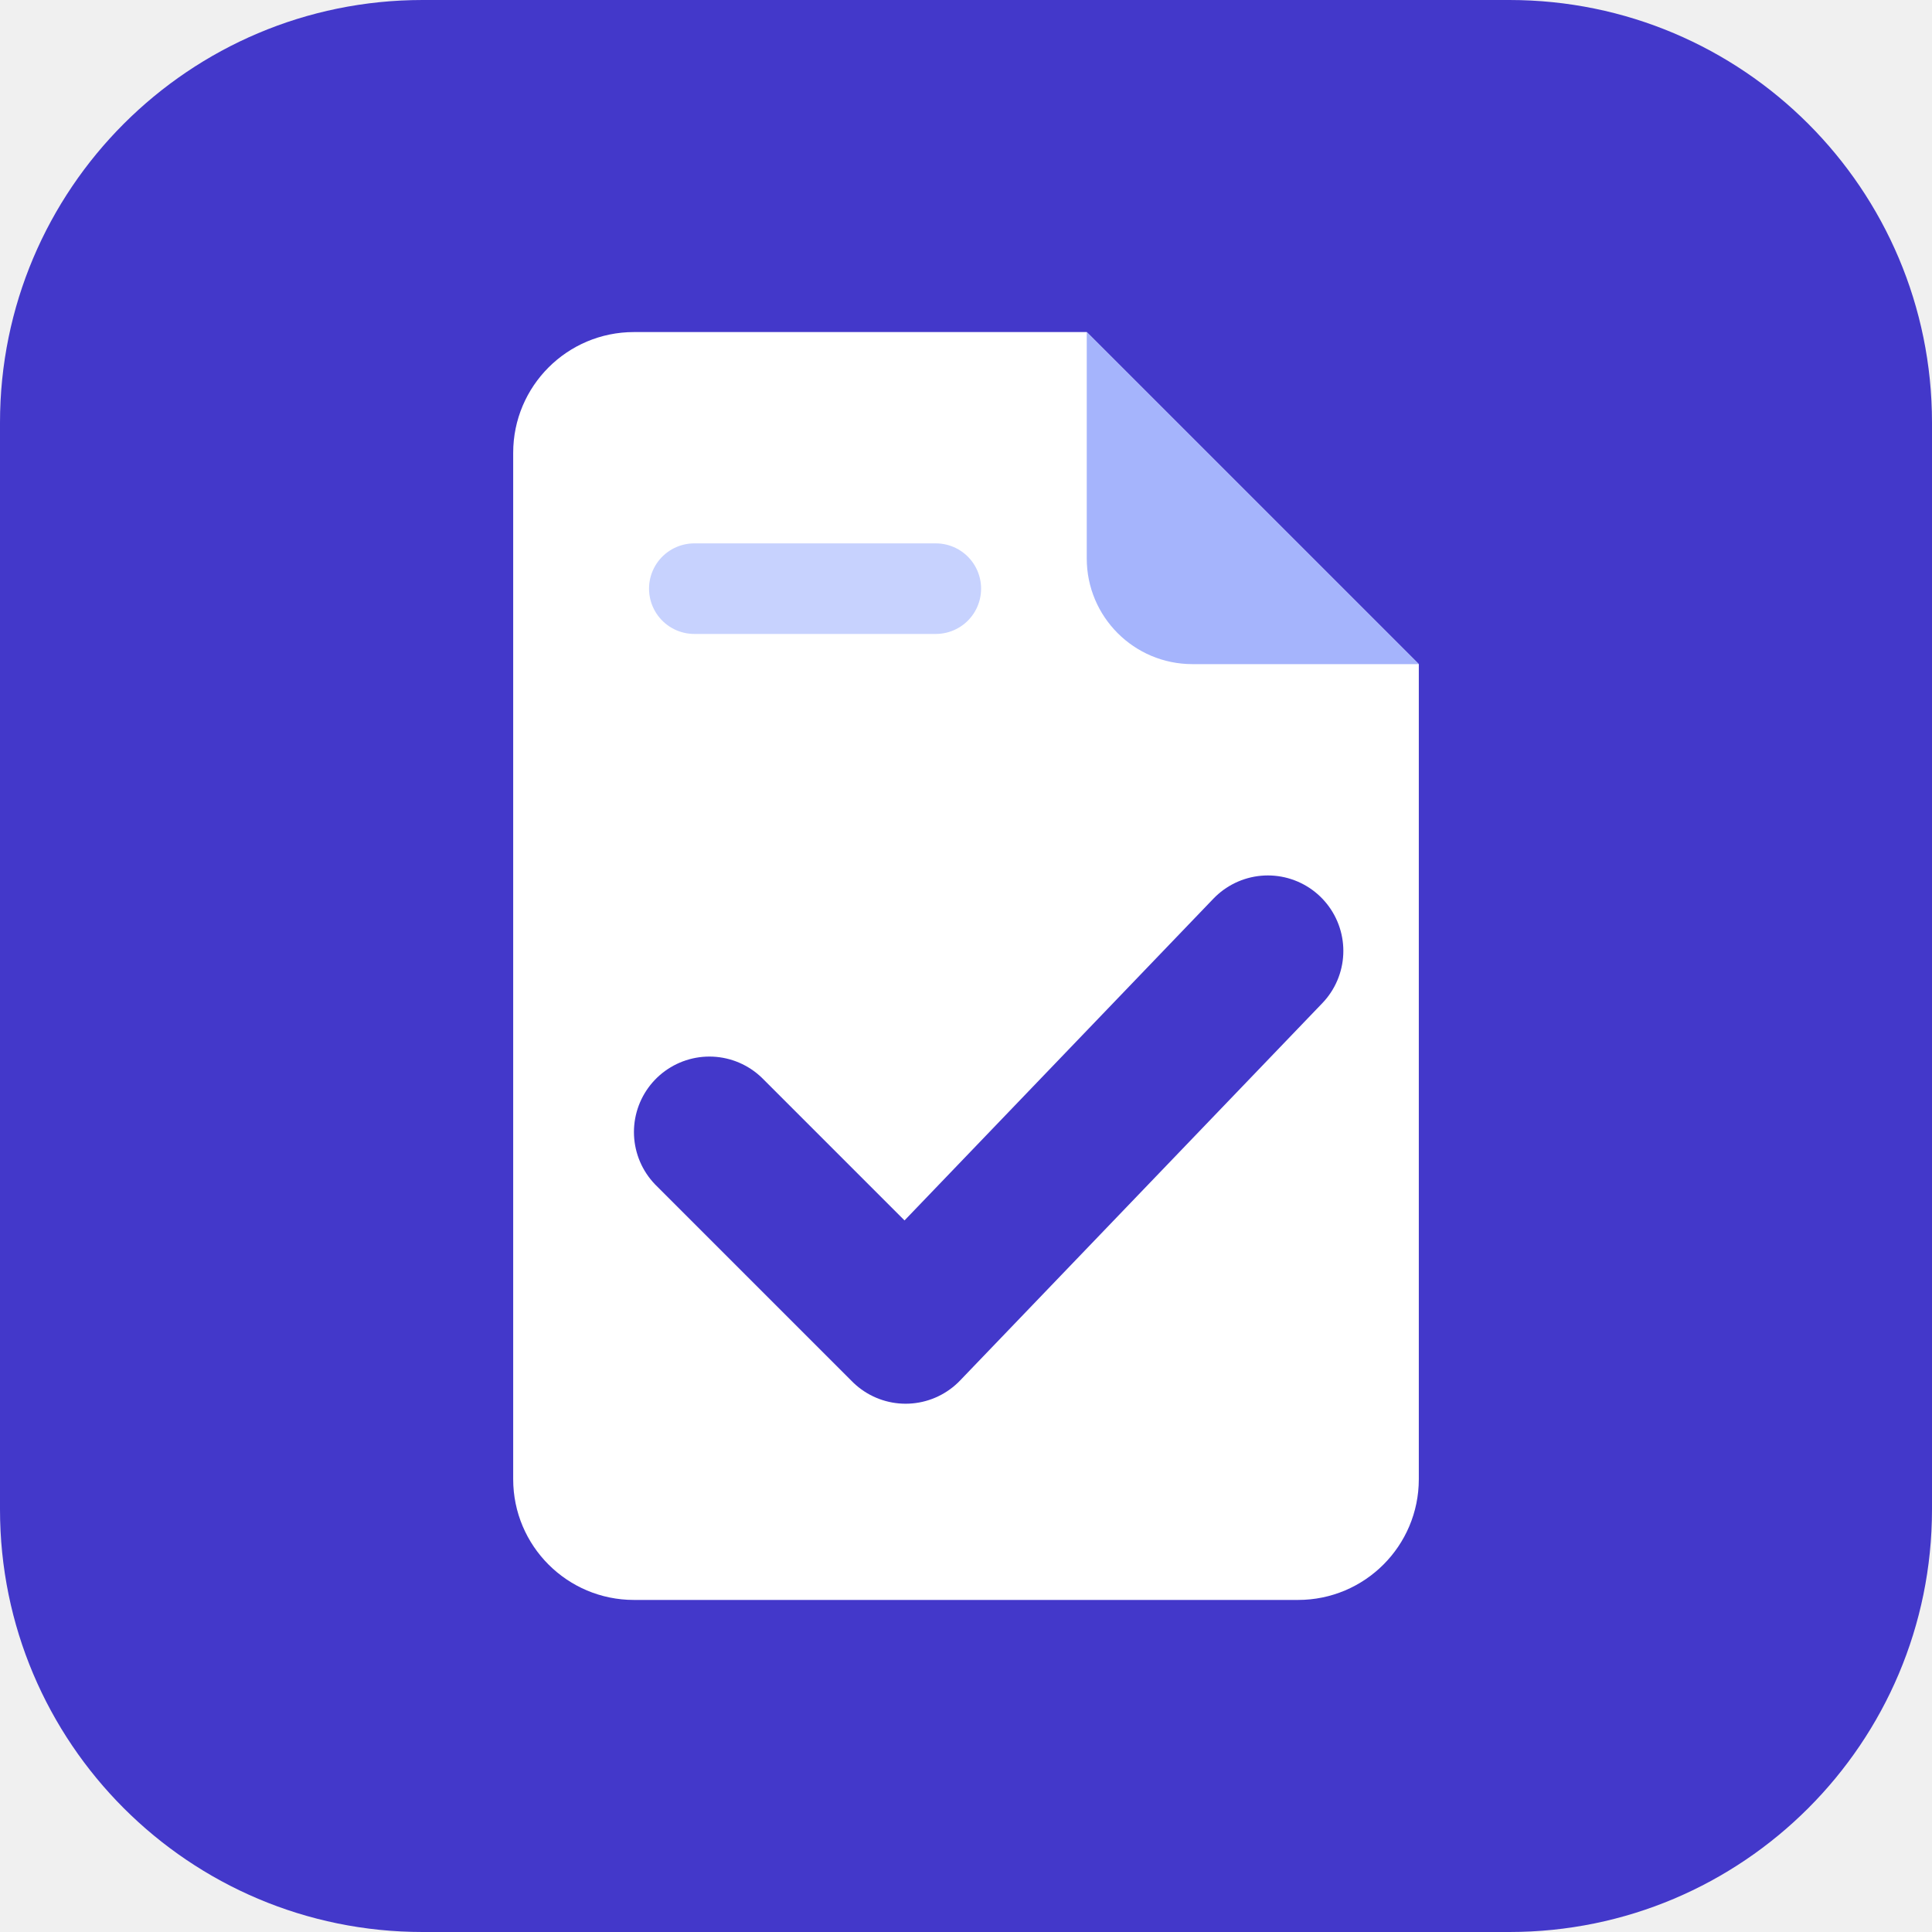
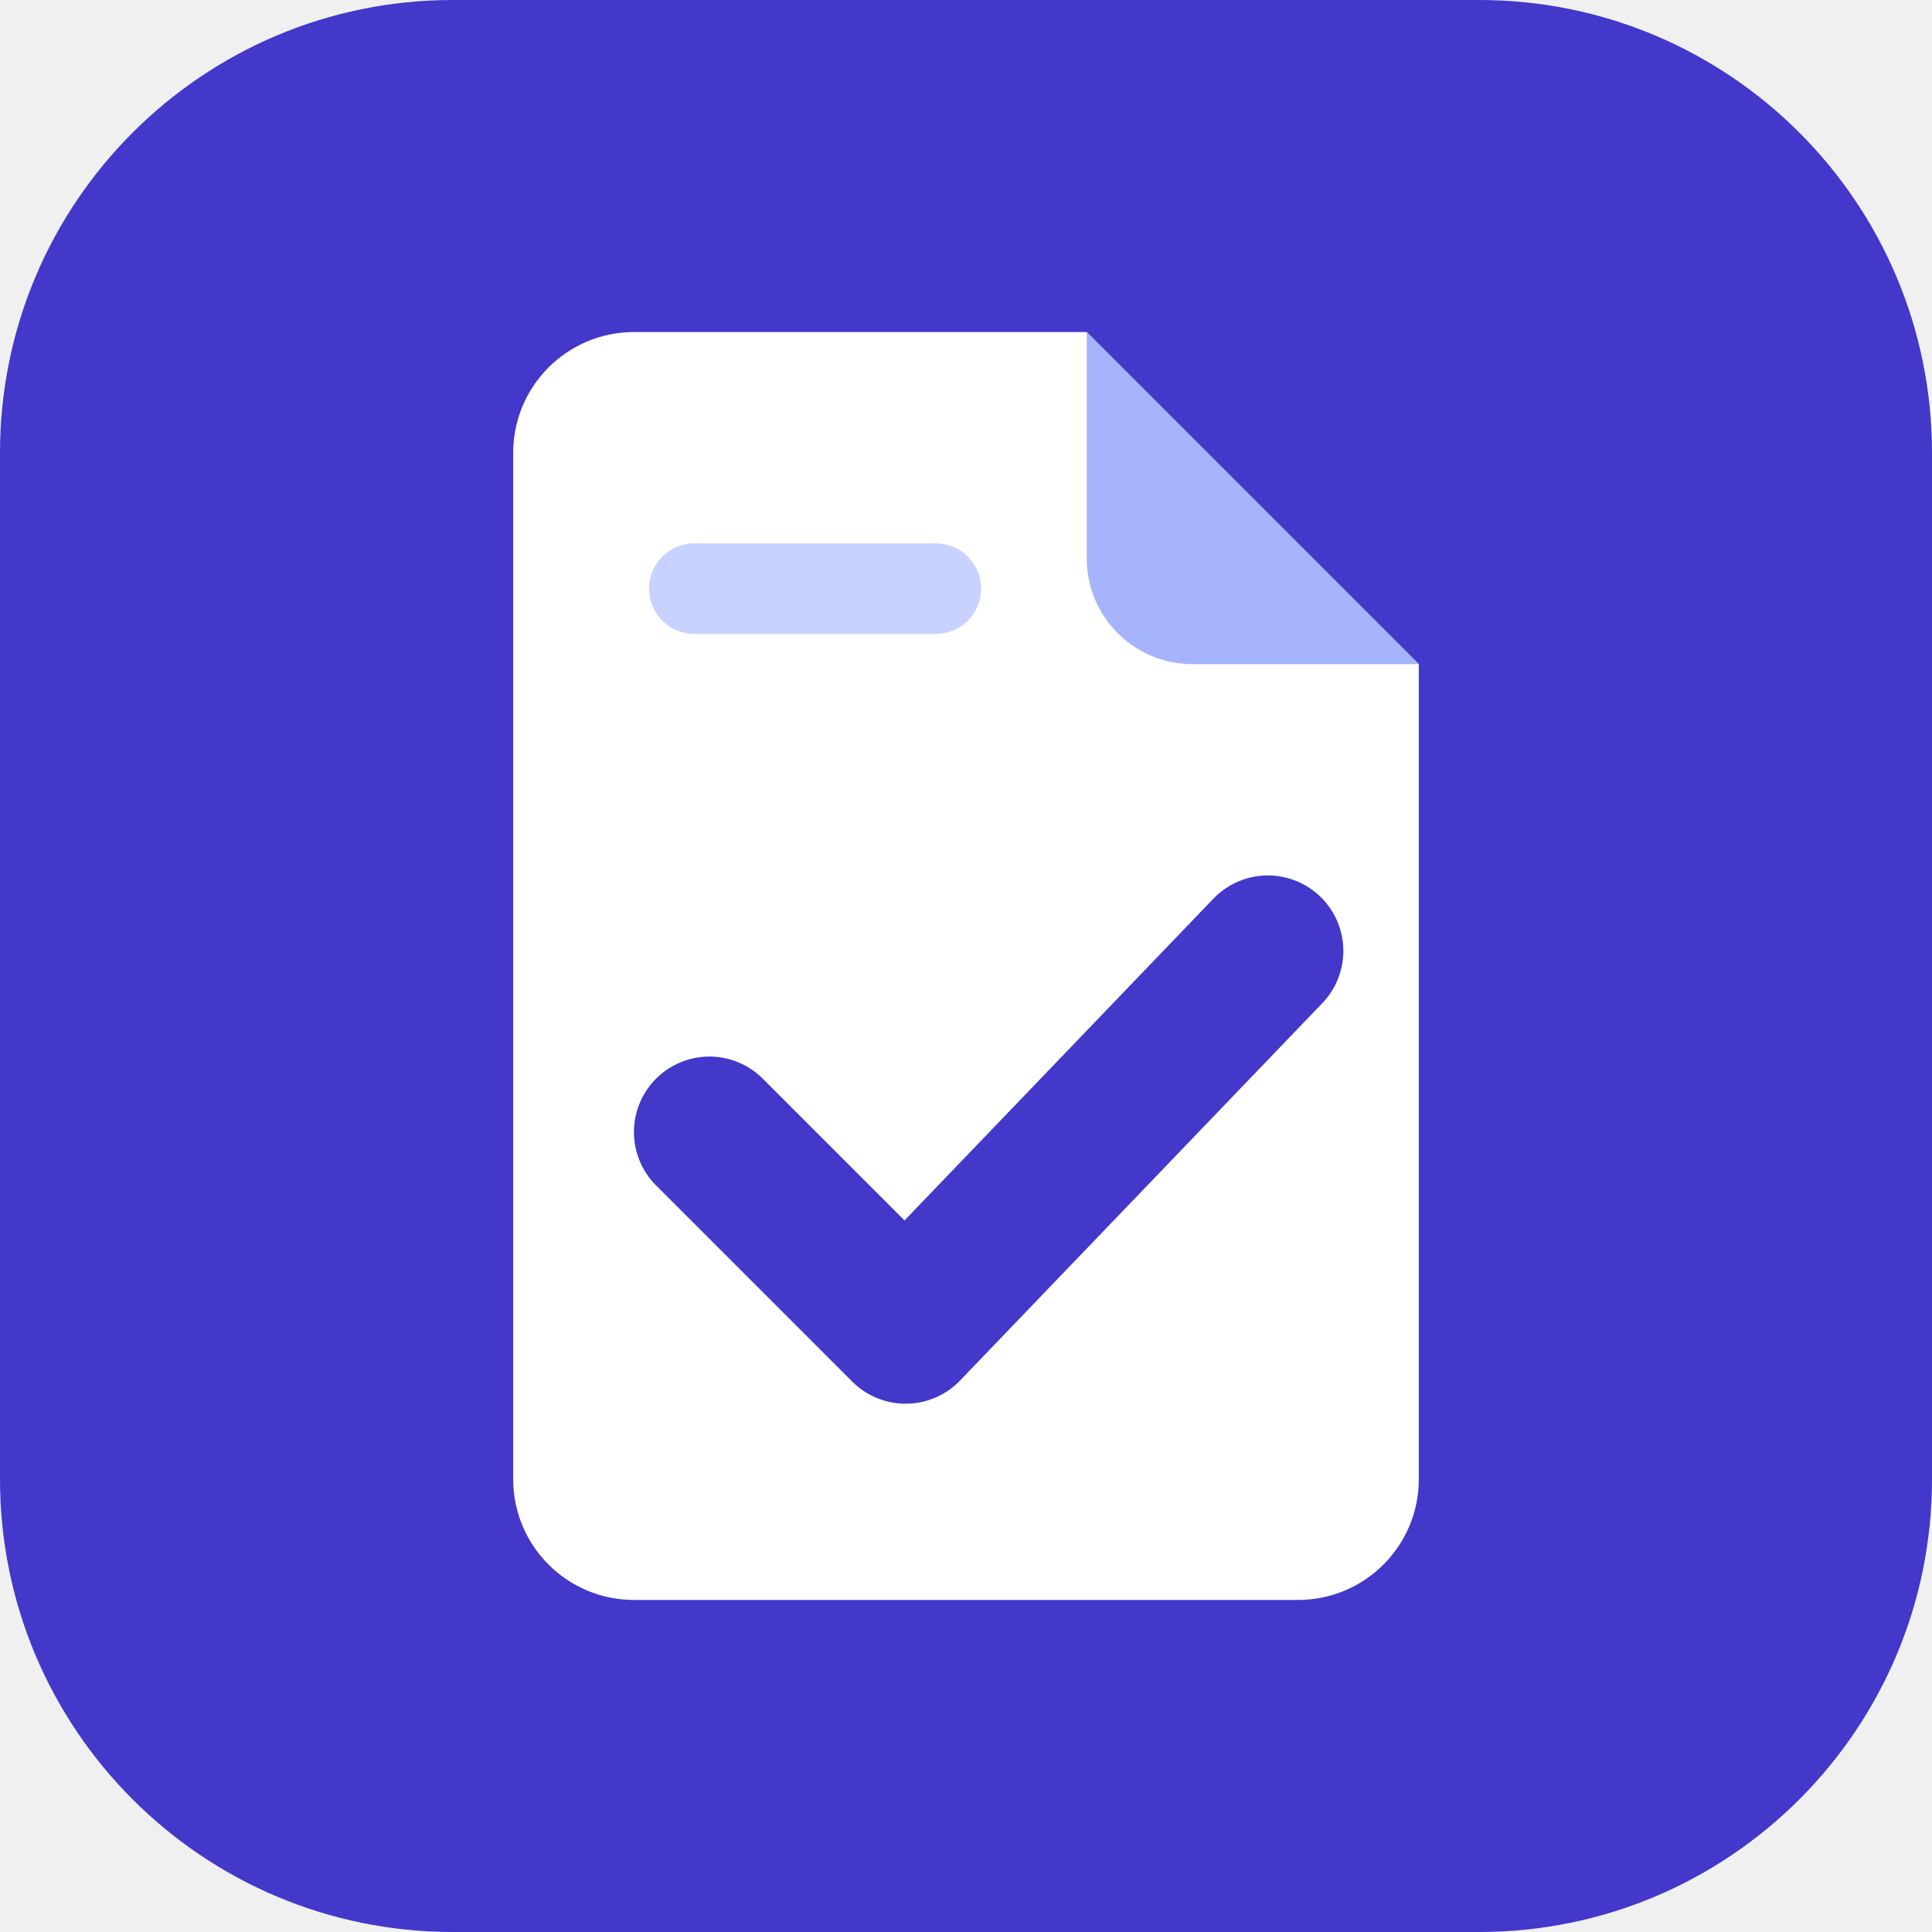
<svg xmlns="http://www.w3.org/2000/svg" viewBox="0 0 64 64" width="64" height="64">
-   <rect width="64" height="64" rx="14" fill="#4338CA" />
+   <rect width="64" height="64" rx="15" fill="#4338CA" />
  <path d="M21 11h15l11 11v27a4 4 0 0 1-4 4H21a4 4 0 0 1-4-4V15a4 4 0 0 1 4-4z" fill="#FFFFFF" />
  <path d="M36 11v7.5a3.5 3.5 0 0 0 3.5 3.5H47z" fill="#A5B4FC" />
  <path d="M23 19.5h8" stroke="#C7D2FE" stroke-width="3" stroke-linecap="round" />
  <path d="M23.5 37.5l6.5 6.5 12-12.5" fill="none" stroke="#4338CA" stroke-width="5" stroke-linecap="round" stroke-linejoin="round" />
</svg>
